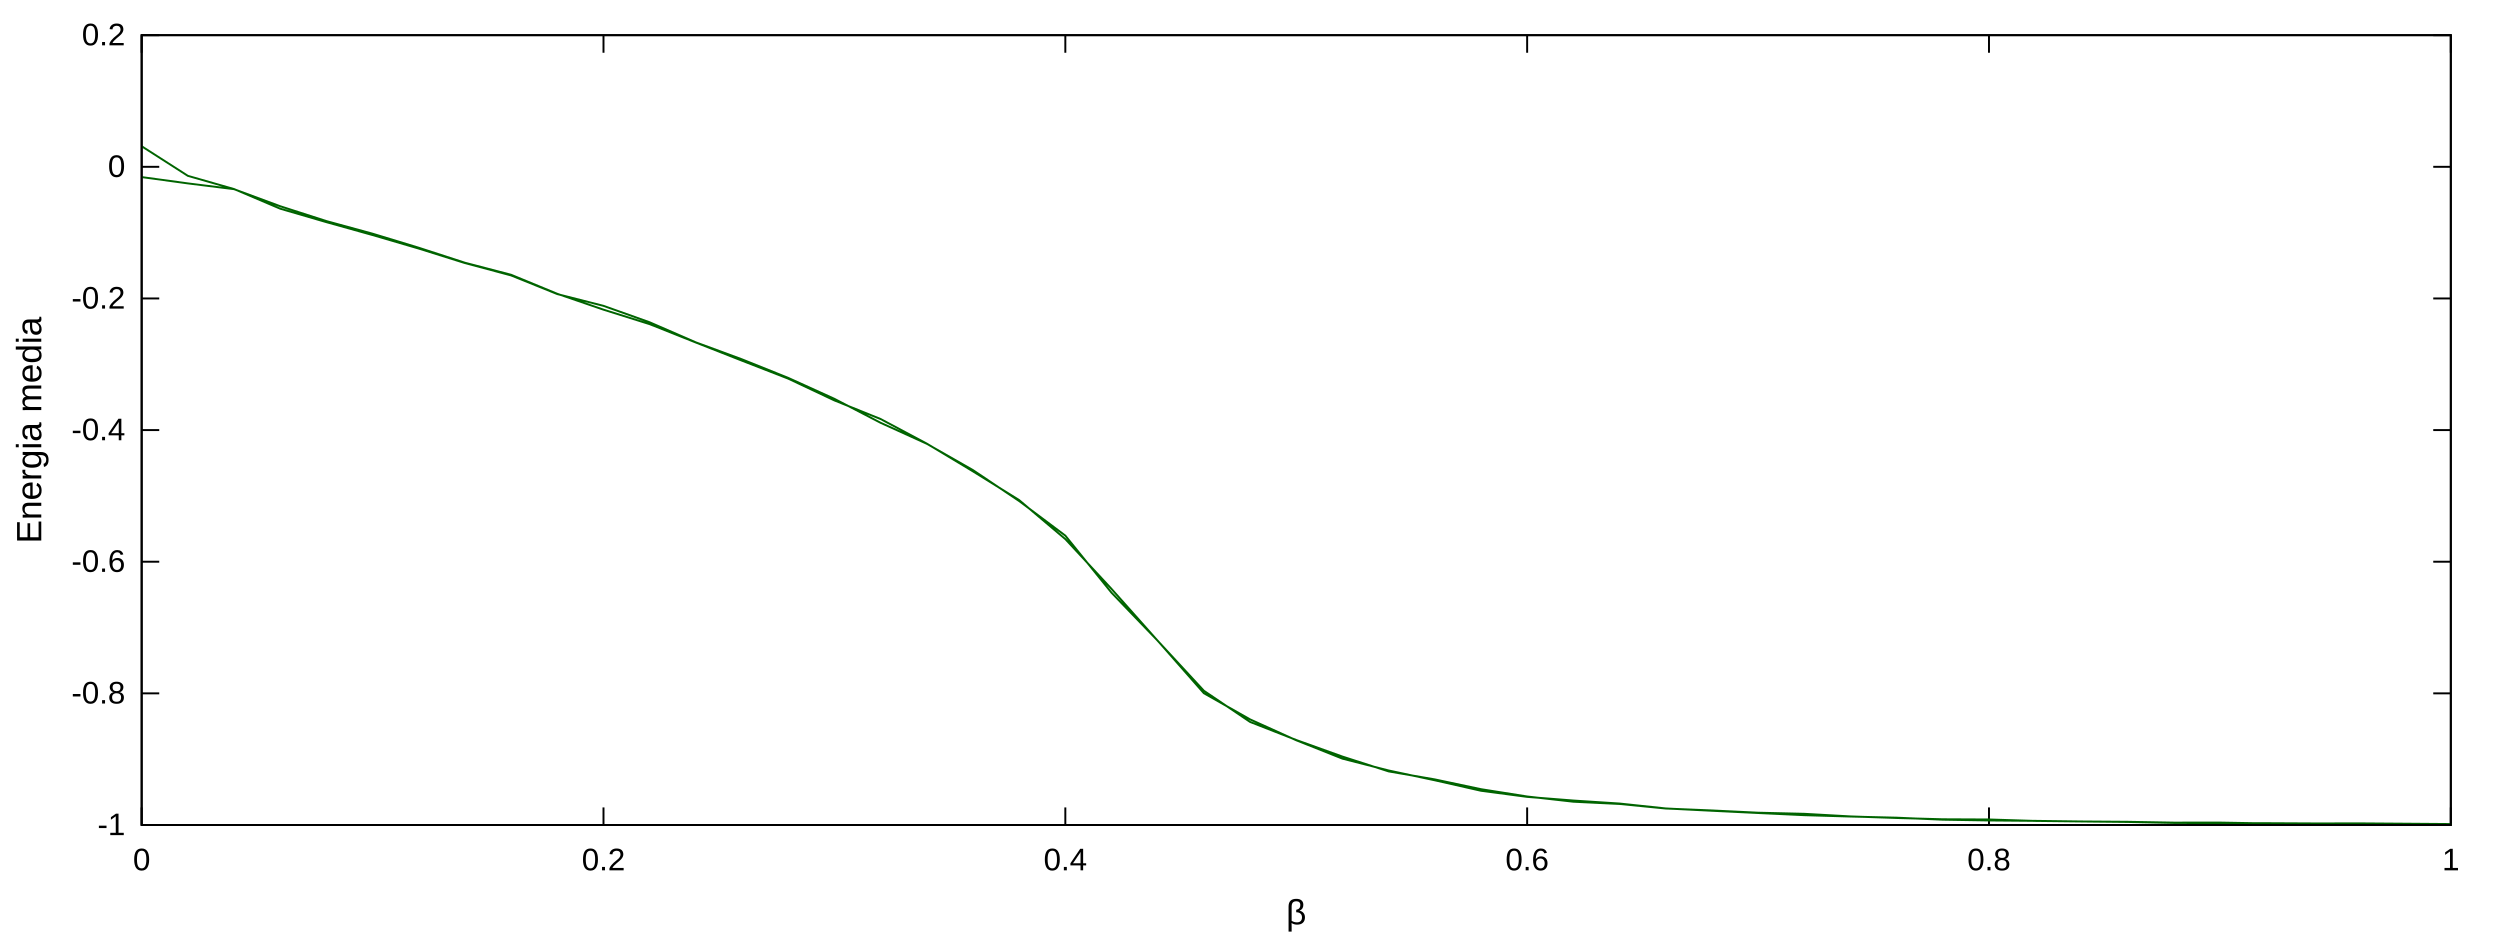
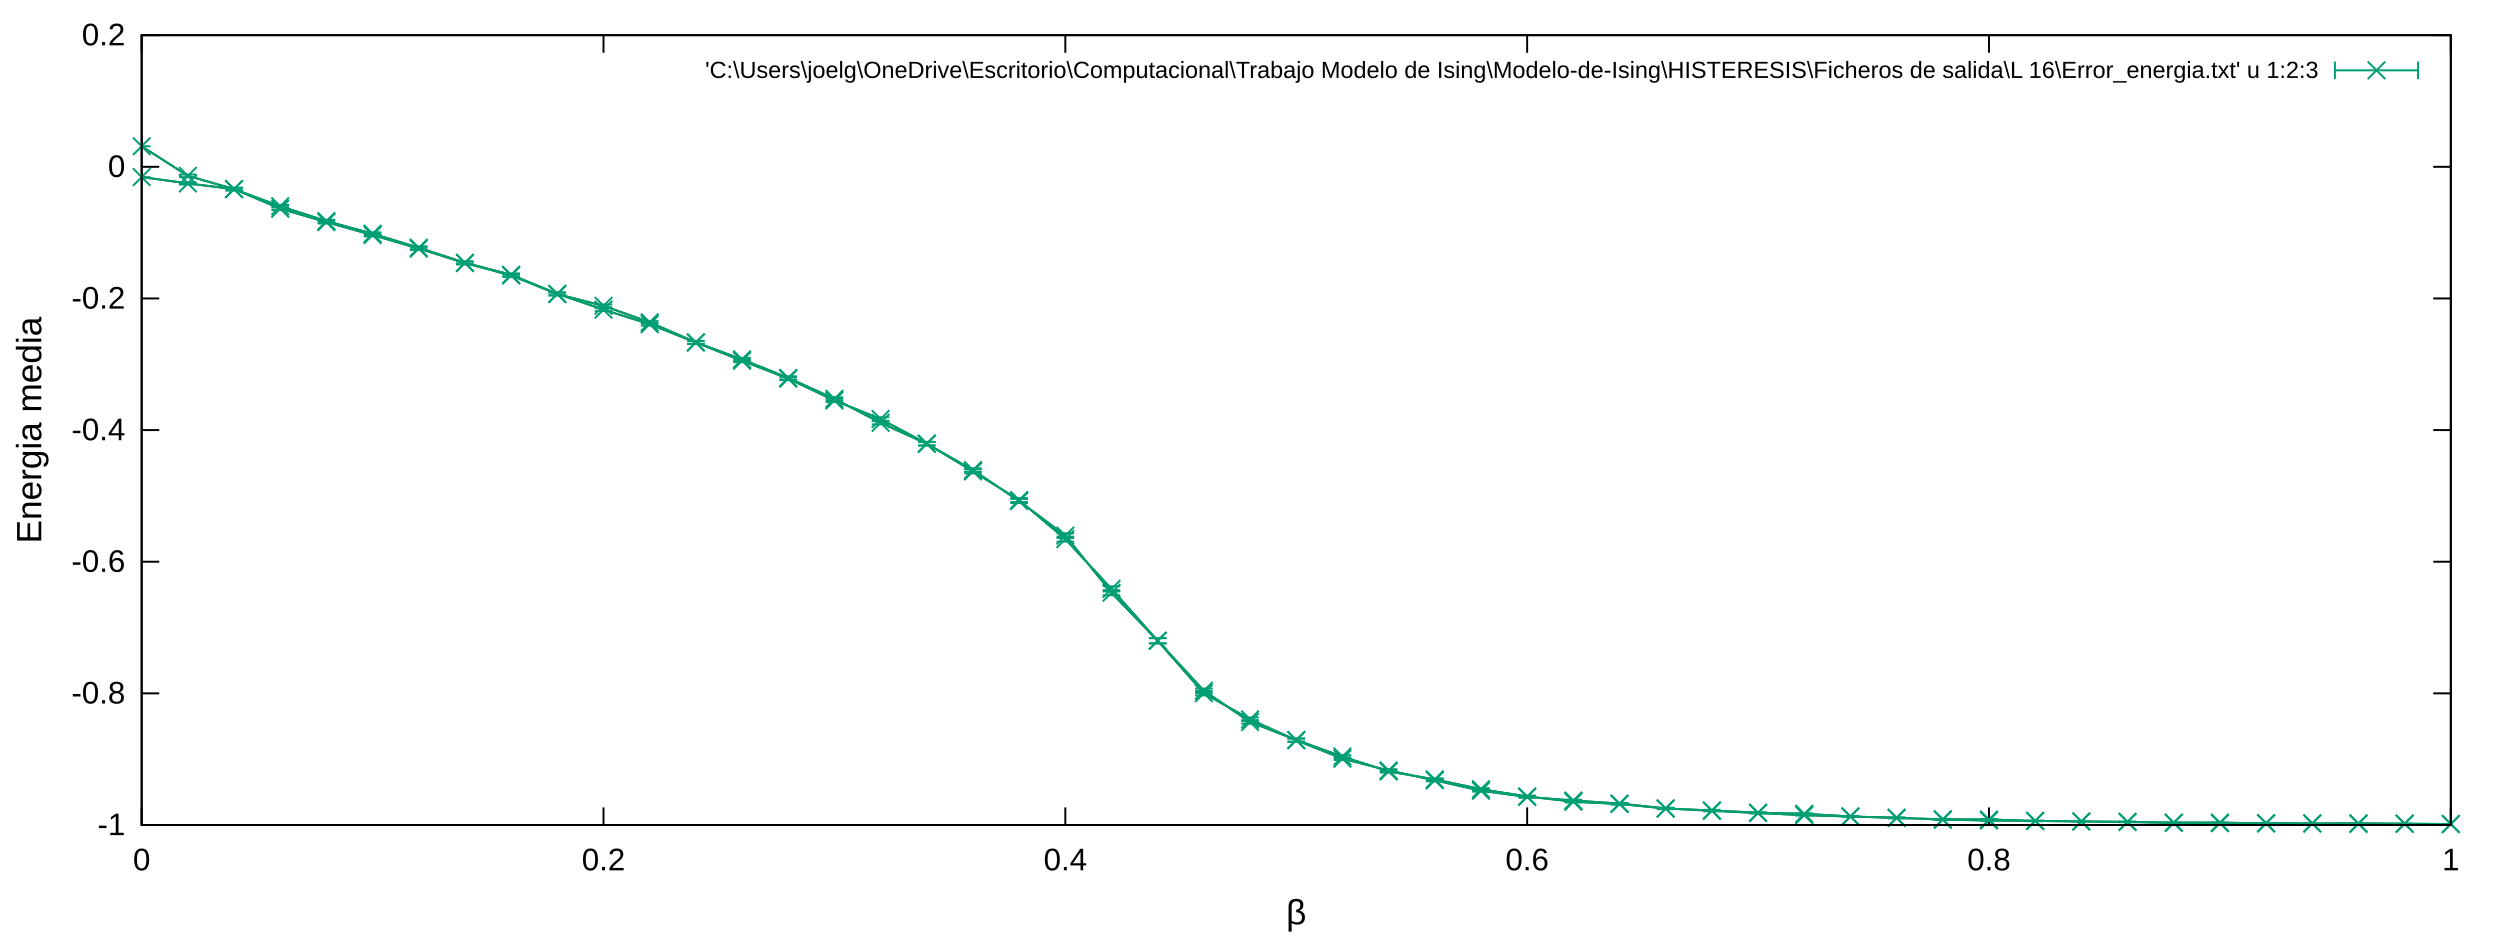
<svg xmlns="http://www.w3.org/2000/svg" xmlns:xlink="http://www.w3.org/1999/xlink" width="1280" height="480" viewBox="0 0 1280 480">
  <g id="gnuplot_canvas">
    <rect x="0" y="0" width="1280" height="480" fill="none" />
    <defs>
      <circle id="gpDot" r="0.5" stroke-width="0.5" stroke="currentColor" />
      <path id="gpPt0" stroke-width="0.222" stroke="currentColor" d="M-1,0 h2 M0,-1 v2" />
      <path id="gpPt1" stroke-width="0.222" stroke="currentColor" d="M-1,-1 L1,1 M1,-1 L-1,1" />
      <path id="gpPt2" stroke-width="0.222" stroke="currentColor" d="M-1,0 L1,0 M0,-1 L0,1 M-1,-1 L1,1 M-1,1 L1,-1" />
      <rect id="gpPt3" stroke-width="0.222" stroke="currentColor" x="-1" y="-1" width="2" height="2" />
      <rect id="gpPt4" stroke-width="0.222" stroke="currentColor" fill="currentColor" x="-1" y="-1" width="2" height="2" />
      <circle id="gpPt5" stroke-width="0.222" stroke="currentColor" cx="0" cy="0" r="1" />
      <use xlink:href="#gpPt5" id="gpPt6" fill="currentColor" stroke="none" />
      <path id="gpPt7" stroke-width="0.222" stroke="currentColor" d="M0,-1.33 L-1.33,0.67 L1.33,0.67 z" />
      <use xlink:href="#gpPt7" id="gpPt8" fill="currentColor" stroke="none" />
      <use xlink:href="#gpPt7" id="gpPt9" stroke="currentColor" transform="rotate(180)" />
      <use xlink:href="#gpPt9" id="gpPt10" fill="currentColor" stroke="none" />
      <use xlink:href="#gpPt3" id="gpPt11" stroke="currentColor" transform="rotate(45)" />
      <use xlink:href="#gpPt11" id="gpPt12" fill="currentColor" stroke="none" />
      <path id="gpPt13" stroke-width="0.222" stroke="currentColor" d="M0,1.330 L1.265,0.411 L0.782,-1.067 L-0.782,-1.076 L-1.265,0.411 z" />
      <use xlink:href="#gpPt13" id="gpPt14" fill="currentColor" stroke="none" />
      <filter id="textbox" filterUnits="objectBoundingBox" x="0" y="0" height="1" width="1">
        <feFlood flood-color="white" flood-opacity="1" result="bgnd" />
        <feComposite in="SourceGraphic" in2="bgnd" operator="atop" />
      </filter>
      <filter id="greybox" filterUnits="objectBoundingBox" x="0" y="0" height="1" width="1">
        <feFlood flood-color="lightgrey" flood-opacity="1" result="grey" />
        <feComposite in="SourceGraphic" in2="grey" operator="atop" />
      </filter>
    </defs>
    <g fill="none" color="white" stroke="currentColor" stroke-width="1.00" stroke-linecap="butt" stroke-linejoin="miter">
</g>
    <g fill="none" color="black" stroke="currentColor" stroke-width="1.00" stroke-linecap="butt" stroke-linejoin="miter">
      <path stroke="black" d="M72.53,422.40 L81.53,422.40 M1254.82,422.40 L1245.82,422.40  " />
      <g transform="translate(64.14,427.60)" stroke="none" fill="black" font-family="Arial" font-size="16.00" text-anchor="end">
        <text>
          <tspan font-family="Arial">-1</tspan>
        </text>
      </g>
    </g>
    <g fill="none" color="black" stroke="currentColor" stroke-width="1.00" stroke-linecap="butt" stroke-linejoin="miter">
      <path stroke="black" d="M72.53,355.00 L81.53,355.00 M1254.82,355.00 L1245.82,355.00  " />
      <g transform="translate(64.14,360.20)" stroke="none" fill="black" font-family="Arial" font-size="16.00" text-anchor="end">
        <text>
          <tspan font-family="Arial">-0.8</tspan>
        </text>
      </g>
    </g>
    <g fill="none" color="black" stroke="currentColor" stroke-width="1.00" stroke-linecap="butt" stroke-linejoin="miter">
      <path stroke="black" d="M72.53,287.60 L81.53,287.60 M1254.82,287.60 L1245.82,287.60  " />
      <g transform="translate(64.14,292.80)" stroke="none" fill="black" font-family="Arial" font-size="16.00" text-anchor="end">
        <text>
          <tspan font-family="Arial">-0.6</tspan>
        </text>
      </g>
    </g>
    <g fill="none" color="black" stroke="currentColor" stroke-width="1.00" stroke-linecap="butt" stroke-linejoin="miter">
      <path stroke="black" d="M72.53,220.20 L81.53,220.20 M1254.82,220.20 L1245.82,220.20  " />
      <g transform="translate(64.14,225.40)" stroke="none" fill="black" font-family="Arial" font-size="16.00" text-anchor="end">
        <text>
          <tspan font-family="Arial">-0.4</tspan>
        </text>
      </g>
    </g>
    <g fill="none" color="black" stroke="currentColor" stroke-width="1.00" stroke-linecap="butt" stroke-linejoin="miter">
      <path stroke="black" d="M72.53,152.81 L81.53,152.81 M1254.82,152.81 L1245.82,152.81  " />
      <g transform="translate(64.14,158.01)" stroke="none" fill="black" font-family="Arial" font-size="16.00" text-anchor="end">
        <text>
          <tspan font-family="Arial">-0.2</tspan>
        </text>
      </g>
    </g>
    <g fill="none" color="black" stroke="currentColor" stroke-width="1.00" stroke-linecap="butt" stroke-linejoin="miter">
      <path stroke="black" d="M72.53,85.41 L81.53,85.41 M1254.82,85.41 L1245.82,85.41  " />
      <g transform="translate(64.14,90.61)" stroke="none" fill="black" font-family="Arial" font-size="16.00" text-anchor="end">
        <text>
          <tspan font-family="Arial"> 0</tspan>
        </text>
      </g>
    </g>
    <g fill="none" color="black" stroke="currentColor" stroke-width="1.00" stroke-linecap="butt" stroke-linejoin="miter">
      <path stroke="black" d="M72.53,18.01 L81.53,18.01 M1254.82,18.01 L1245.82,18.01  " />
      <g transform="translate(64.14,23.21)" stroke="none" fill="black" font-family="Arial" font-size="16.00" text-anchor="end">
        <text>
          <tspan font-family="Arial"> 0.2</tspan>
        </text>
      </g>
    </g>
    <g fill="none" color="black" stroke="currentColor" stroke-width="1.00" stroke-linecap="butt" stroke-linejoin="miter">
      <path stroke="black" d="M72.53,422.40 L72.53,413.40 M72.53,18.01 L72.53,27.01  " />
      <g transform="translate(72.53,445.60)" stroke="none" fill="black" font-family="Arial" font-size="16.00" text-anchor="middle">
        <text>
          <tspan font-family="Arial"> 0</tspan>
        </text>
      </g>
    </g>
    <g fill="none" color="black" stroke="currentColor" stroke-width="1.00" stroke-linecap="butt" stroke-linejoin="miter">
      <path stroke="black" d="M308.99,422.40 L308.99,413.40 M308.99,18.01 L308.99,27.01  " />
      <g transform="translate(308.99,445.60)" stroke="none" fill="black" font-family="Arial" font-size="16.00" text-anchor="middle">
        <text>
          <tspan font-family="Arial"> 0.2</tspan>
        </text>
      </g>
    </g>
    <g fill="none" color="black" stroke="currentColor" stroke-width="1.00" stroke-linecap="butt" stroke-linejoin="miter">
      <path stroke="black" d="M545.45,422.40 L545.45,413.40 M545.45,18.01 L545.45,27.01  " />
      <g transform="translate(545.45,445.60)" stroke="none" fill="black" font-family="Arial" font-size="16.00" text-anchor="middle">
        <text>
          <tspan font-family="Arial"> 0.4</tspan>
        </text>
      </g>
    </g>
    <g fill="none" color="black" stroke="currentColor" stroke-width="1.00" stroke-linecap="butt" stroke-linejoin="miter">
      <path stroke="black" d="M781.90,422.40 L781.90,413.40 M781.90,18.01 L781.90,27.01  " />
      <g transform="translate(781.90,445.60)" stroke="none" fill="black" font-family="Arial" font-size="16.00" text-anchor="middle">
        <text>
          <tspan font-family="Arial"> 0.6</tspan>
        </text>
      </g>
    </g>
    <g fill="none" color="black" stroke="currentColor" stroke-width="1.00" stroke-linecap="butt" stroke-linejoin="miter">
      <path stroke="black" d="M1018.36,422.40 L1018.36,413.40 M1018.36,18.01 L1018.36,27.01  " />
      <g transform="translate(1018.36,445.60)" stroke="none" fill="black" font-family="Arial" font-size="16.00" text-anchor="middle">
        <text>
          <tspan font-family="Arial"> 0.8</tspan>
        </text>
      </g>
    </g>
    <g fill="none" color="black" stroke="currentColor" stroke-width="1.00" stroke-linecap="butt" stroke-linejoin="miter">
      <path stroke="black" d="M1254.82,422.40 L1254.82,413.40 M1254.82,18.01 L1254.82,27.01  " />
      <g transform="translate(1254.82,445.60)" stroke="none" fill="black" font-family="Arial" font-size="16.00" text-anchor="middle">
        <text>
          <tspan font-family="Arial"> 1</tspan>
        </text>
      </g>
    </g>
    <g fill="none" color="black" stroke="currentColor" stroke-width="1.00" stroke-linecap="butt" stroke-linejoin="miter">
</g>
    <g fill="none" color="black" stroke="currentColor" stroke-width="1.00" stroke-linecap="butt" stroke-linejoin="miter">
      <path stroke="black" d="M72.53,18.01 L72.53,422.40 L1254.82,422.40 L1254.82,18.01 L72.53,18.01 Z  " />
    </g>
    <g fill="none" color="black" stroke="currentColor" stroke-width="1.00" stroke-linecap="butt" stroke-linejoin="miter">
      <g transform="translate(21.13,220.21) rotate(270)" stroke="none" fill="black" font-family="Arial" font-size="18.00" text-anchor="middle">
        <text>
          <tspan font-family="Arial">Energia media</tspan>
        </text>
      </g>
    </g>
    <g fill="none" color="black" stroke="currentColor" stroke-width="1.00" stroke-linecap="butt" stroke-linejoin="miter">
      <g transform="translate(663.67,473.25)" stroke="none" fill="black" font-family="Arial" font-size="18.00" text-anchor="middle">
        <text>
          <tspan font-family="Arial">β</tspan>
        </text>
      </g>
    </g>
    <g fill="none" color="black" stroke="currentColor" stroke-width="1.00" stroke-linecap="butt" stroke-linejoin="miter">
</g>
    <g id="gnuplot_plot_1" fill="none">
      <g fill="none" color="black" stroke="currentColor" stroke-width="1.00" stroke-linecap="butt" stroke-linejoin="miter">
        <path stroke="rgb(  0, 100,   0)" d="M72.53,90.67 L96.18,93.90 L119.82,96.85 L143.47,105.59 L167.11,113.19 L190.76,119.65 L214.40,126.84 L238.05,134.52   L261.70,140.69 L285.34,150.43 L308.99,158.55 L332.63,165.97 L356.28,175.38 L379.93,184.68 L403.57,193.87 L427.22,205.02   L450.86,214.53 L474.51,227.12 L498.15,241.34 L521.80,256.04 L545.45,276.02 L569.09,301.51 L592.74,328.08 L616.38,353.66   L640.03,369.63 L663.68,378.88 L687.32,387.36 L710.97,394.96 L734.61,399.05 L758.26,404.06 L781.90,407.80 L805.55,410.48   L829.20,411.63 L852.84,413.96 L876.49,414.95 L900.13,416.10 L923.78,416.67 L947.42,418.00 L971.07,418.81 L994.72,419.46   L1018.36,419.57 L1042.01,420.31 L1065.65,420.59 L1089.30,420.84 L1112.95,421.34 L1136.59,421.45 L1160.24,421.47 L1183.88,421.59   L1207.53,421.83 L1231.17,421.75 L1254.82,421.92 L1254.82,421.91 L1231.17,421.73 L1207.53,421.56 L1183.88,421.61 L1160.24,421.58   L1136.59,421.16 L1112.95,421.18 L1089.30,420.76 L1065.65,420.59 L1042.01,420.28 L1018.36,420.08 L994.72,419.68 L971.07,418.65   L947.42,418.07 L923.78,417.37 L900.13,416.26 L876.49,415.11 L852.84,413.92 L829.20,411.41 L805.55,409.87 L781.90,408.00   L758.26,404.87 L734.61,399.51 L710.97,394.48 L687.32,388.43 L663.68,379.02 L640.03,368.32 L616.38,354.93 L592.74,328.05   L569.09,303.47 L545.45,274.24 L521.80,256.53 L498.15,240.69 L474.51,227.21 L450.86,216.47 L427.22,204.20 L403.57,193.48   L379.93,183.99 L356.28,175.29 L332.63,165.01 L308.99,156.59 L285.34,150.57 L261.70,141.03 L238.05,134.69 L214.40,127.27   L190.76,120.35 L167.11,113.74 L143.47,106.85 L119.82,96.79 L96.18,90.03 L72.53,74.88  " />
      </g>
    </g>
-     <g fill="none" color="white" stroke="rgb(  0, 100,   0)" stroke-width="2.00" stroke-linecap="butt" stroke-linejoin="miter">
+     <g id="gnuplot_plot_2">
+       <g fill="none" color="black" stroke="currentColor" stroke-width="1.00" stroke-linecap="butt" stroke-linejoin="miter">
+         <g transform="translate(1187.09,39.91)" stroke="none" fill="black" font-family="Arial" font-size="12.00" text-anchor="end">
+           <text>'C:\Users\joelg\OneDrive\Escritorio\Computacional\Trabajo Modelo de Ising\Modelo-de-Ising\HISTERESIS\Ficheros de salida\L 16\Error_energia.txt' u 1:2:3</text>
+         </g>
+       </g>
+       <g fill="none" color="black" stroke="currentColor" stroke-width="1.00" stroke-linecap="butt" stroke-linejoin="miter">
+         <path stroke="rgb(  0, 158, 115)" d="M1195.48,36.01 L1238.04,36.01 M1195.48,31.51 L1195.48,40.51 M1238.04,31.51 L1238.04,40.51 M72.53,90.67 L96.18,93.90   L119.82,96.85 L143.47,105.59 L167.11,113.19 L190.76,119.65 L214.40,126.84 L238.05,134.52 L261.70,140.69 L285.34,150.43   L308.99,158.55 L332.63,165.97 L356.28,175.38 L379.93,184.68 L403.57,193.87 L427.22,205.02 L450.86,214.53 L474.51,227.12   L498.15,241.34 L521.80,256.04 L545.45,276.02 L569.09,301.51 L592.74,328.08 L616.38,353.66 L640.03,369.63 L663.68,378.88   L687.32,387.36 L710.97,394.96 L734.61,399.05 L758.26,404.06 L781.90,407.80 L805.55,410.48 L829.20,411.63 L852.84,413.96   L876.49,414.95 L900.13,416.10 L923.78,416.67 L947.42,418.00 L971.07,418.81 L994.72,419.46 L1018.36,419.57 L1042.01,420.31   L1065.65,420.59 L1089.30,420.84 L1112.95,421.34 L1136.59,421.45 L1160.24,421.47 L1183.88,421.59 L1207.53,421.83 L1231.17,421.75   L1254.82,421.92 L1254.82,421.91 L1231.17,421.73 L1207.53,421.56 L1183.88,421.61 L1160.24,421.58 L1136.59,421.16 L1112.95,421.18   L1089.30,420.76 L1065.65,420.59 L1042.01,420.28 L1018.36,420.08 L994.72,419.68 L971.07,418.65 L947.42,418.07 L923.78,417.37   L900.13,416.26 L876.49,415.11 L852.84,413.92 L829.20,411.41 L805.55,409.87 L781.90,408.00 L758.26,404.87 L734.61,399.51   L710.97,394.48 L687.32,388.43 L663.68,379.02 L640.03,368.32 L616.38,354.93 L592.74,328.05 L569.09,303.47 L545.45,274.24   L521.80,256.53 L498.15,240.69 L474.51,227.21 L450.86,216.47 L427.22,204.20 L403.57,193.48 L379.93,183.99 L356.28,175.29   L332.63,165.01 L308.99,156.59 L285.34,150.57 L261.70,141.03 L238.05,134.69 L214.40,127.27 L190.76,120.35 L167.11,113.74   L143.47,106.85 L119.82,96.79 L96.18,90.03 L72.53,74.88 M72.53,90.67 L77.03,90.67 M72.53,90.67 L77.03,90.67   M96.18,94.50 L96.18,93.30 M91.68,94.50 L100.68,94.50 M91.68,93.30 L100.68,93.30 M119.82,97.51 L119.82,96.19   M115.32,97.51 L124.32,97.51 M115.32,96.19 L124.32,96.19 M143.47,106.21 L143.47,104.96 M138.97,106.21 L147.97,106.21   M138.97,104.96 L147.97,104.96 M167.11,113.85 L167.11,112.53 M162.61,113.85 L171.61,113.85 M162.61,112.53 L171.61,112.53   M190.76,120.34 L190.76,118.96 M186.26,120.34 L195.26,120.34 M186.26,118.96 L195.26,118.96 M214.40,127.57 L214.40,126.12   M209.90,127.57 L218.90,127.57 M209.90,126.12 L218.90,126.12 M238.05,135.21 L238.05,133.83 M233.55,135.21 L242.55,135.21   M233.55,133.83 L242.55,133.83 M261.70,141.40 L261.70,139.98 M257.20,141.40 L266.20,141.40 M257.20,139.98 L266.20,139.98   M285.34,151.15 L285.34,149.71 M280.84,151.15 L289.84,151.15 M280.84,149.71 L289.84,149.71 M308.99,159.28 L308.99,157.81   M304.49,159.28 L313.49,159.28 M304.49,157.81 L313.49,157.81 M332.63,166.72 L332.63,165.22 M328.13,166.72 L337.13,166.72   M328.13,165.22 L337.13,165.22 M356.28,176.10 L356.28,174.66 M351.78,176.10 L360.78,176.10 M351.78,174.66 L360.78,174.66   M379.93,185.45 L379.93,183.92 M375.43,185.45 L384.43,185.45 M375.43,183.92 L384.43,183.92 M403.57,194.65 L403.57,193.09   M399.07,194.65 L408.07,194.65 M399.07,193.09 L408.07,193.09 M427.22,205.85 L427.22,204.19 M422.72,205.85 L431.72,205.85   M422.72,204.19 L431.72,204.19 M450.86,215.43 L450.86,213.63 M446.36,215.43 L455.36,215.43 M446.36,213.63 L455.36,213.63   M474.51,228.03 L474.51,226.22 M470.01,228.03 L479.01,228.03 M470.01,226.22 L479.01,226.22 M498.15,242.36 L498.15,240.31   M493.65,242.36 L502.65,242.36 M493.65,240.31 L502.65,240.31 M521.80,257.05 L521.80,255.02 M517.30,257.05 L526.30,257.05   M517.30,255.02 L526.30,255.02 M545.45,277.31 L545.45,274.74 M540.95,277.31 L549.95,277.31 M540.95,274.74 L549.95,274.74   M569.09,302.83 L569.09,300.19 M564.59,302.83 L573.59,302.83 M564.59,300.19 L573.59,300.19 M592.74,329.43 L592.74,326.73   M588.24,329.43 L597.24,329.43 M588.24,326.73 L597.24,326.73 M616.38,354.80 L616.38,352.53 M611.88,354.80 L620.88,354.80   M611.88,352.53 L620.88,352.53 M640.03,370.57 L640.03,368.70 M635.53,370.57 L644.53,370.57 M635.53,368.70 L644.53,368.70   M663.68,379.68 L663.68,378.08 M659.18,379.68 L668.18,379.68 M659.18,378.08 L668.18,378.08 M687.32,388.07 L687.32,386.65   M682.82,388.07 L691.82,388.07 M682.82,386.65 L691.82,386.65 M710.97,395.55 L710.97,394.37 M706.47,395.55 L715.47,395.55   M706.47,394.37 L715.47,394.37 M734.61,399.62 L734.61,398.49 M730.11,399.62 L739.11,399.62 M730.11,398.49 L739.11,398.49   M758.26,404.56 L758.26,403.56 M753.76,404.56 L762.76,404.56 M753.76,403.56 L762.76,403.56 M781.90,408.26 L781.90,407.35   M777.40,408.26 L786.40,408.26 M777.40,407.35 L786.40,407.35 M805.55,410.89 L805.55,410.08 M801.05,410.89 L810.05,410.89   M801.05,410.08 L810.05,410.08 M829.20,412.01 L829.20,411.25 M824.70,412.01 L833.70,412.01 M824.70,411.25 L833.70,411.25   M852.84,414.30 L852.84,413.63 M848.34,414.30 L857.34,414.30 M848.34,413.63 L857.34,413.63 M876.49,415.25 L876.49,414.65   M871.99,415.25 L880.99,415.25 M871.99,414.65 L880.99,414.65 M900.13,416.37 L900.13,415.83 M895.63,416.37 L904.63,416.37   M895.63,415.83 L904.63,415.83 M923.78,416.94 L923.78,416.39 M919.28,416.94 L928.28,416.94 M919.28,416.39 L928.28,416.39   M947.42,418.22 L947.42,417.77 M942.92,418.22 L951.92,418.22 M942.92,417.77 L951.92,417.77 M971.07,419.02 L971.07,418.61   M966.57,419.02 L975.57,419.02 M966.57,418.61 L975.57,418.61 M994.72,419.64 L994.72,419.28 M990.22,419.64 L999.22,419.64   M990.22,419.28 L999.22,419.28 M1018.36,419.74 L1018.36,419.39 M1013.86,419.74 L1022.86,419.74 M1013.86,419.39 L1022.86,419.39   M1042.01,420.47 L1042.01,420.16 M1037.51,420.47 L1046.51,420.47 M1037.51,420.16 L1046.51,420.16 M1065.65,420.73 L1065.65,420.45   M1061.15,420.73 L1070.15,420.73 M1061.15,420.45 L1070.15,420.45 M1089.30,420.98 L1089.30,420.71 M1084.80,420.98 L1093.80,420.98   M1084.80,420.71 L1093.80,420.71 M1112.95,421.45 L1112.95,421.22 M1108.45,421.45 L1117.45,421.45 M1108.45,421.22 L1117.45,421.22   M1136.59,421.55 L1136.59,421.34 M1132.09,421.55 L1141.09,421.55 M1132.09,421.34 L1141.09,421.34 M1160.24,421.58 L1160.24,421.37   M1155.74,421.58 L1164.74,421.58 M1155.74,421.37 L1164.74,421.37 M1183.88,421.68 L1183.88,421.50 M1179.38,421.68 L1188.38,421.68   M1179.38,421.50 L1188.38,421.50 M1207.53,421.91 L1207.53,421.75 M1203.03,421.91 L1212.03,421.91 M1203.03,421.75 L1212.03,421.75   M1231.17,421.84 L1231.17,421.67 M1226.67,421.84 L1235.67,421.84 M1226.67,421.67 L1235.67,421.67 M1254.82,421.99 L1254.82,421.84   M1250.32,421.99 L1254.82,421.99 M1250.32,421.84 L1254.82,421.84 M1254.82,421.98 L1254.82,421.84 M1250.32,421.98 L1254.82,421.98   M1250.32,421.84 L1254.82,421.84 M1231.17,421.82 L1231.17,421.64 M1226.67,421.82 L1235.67,421.82 M1226.67,421.64 L1235.67,421.64   M1207.53,421.66 L1207.53,421.47 M1203.03,421.66 L1212.03,421.66 M1203.03,421.47 L1212.03,421.47 M1183.88,421.70 L1183.88,421.52   M1179.38,421.70 L1188.38,421.70 M1179.38,421.52 L1188.38,421.52 M1160.24,421.68 L1160.24,421.49 M1155.74,421.68 L1164.74,421.68   M1155.74,421.49 L1164.74,421.49 M1136.59,421.28 L1136.59,421.05 M1132.09,421.28 L1141.09,421.28 M1132.09,421.05 L1141.09,421.05   M1112.95,421.29 L1112.95,421.07 M1108.45,421.29 L1117.45,421.29 M1108.45,421.07 L1117.45,421.07 M1089.30,420.90 L1089.30,420.61   M1084.80,420.90 L1093.80,420.90 M1084.80,420.61 L1093.80,420.61 M1065.65,420.73 L1065.65,420.45 M1061.15,420.73 L1070.15,420.73   M1061.15,420.45 L1070.15,420.45 M1042.01,420.43 L1042.01,420.13 M1037.51,420.43 L1046.51,420.43 M1037.51,420.13 L1046.51,420.13   M1018.36,420.24 L1018.36,419.93 M1013.86,420.24 L1022.86,420.24 M1013.86,419.93 L1022.86,419.93 M994.72,419.86 L994.72,419.51   M990.22,419.86 L999.22,419.86 M990.22,419.51 L999.22,419.51 M971.07,418.85 L971.07,418.45 M966.57,418.85 L975.57,418.85   M966.57,418.45 L975.57,418.45 M947.42,418.30 L947.42,417.84 M942.92,418.30 L951.92,418.30 M942.92,417.84 L951.92,417.84   M923.78,417.61 L923.78,417.12 M919.28,417.61 L928.28,417.61 M919.28,417.12 L928.28,417.12 M900.13,416.53 L900.13,415.99   M895.63,416.53 L904.63,416.53 M895.63,415.99 L904.63,415.99 M876.49,415.41 L876.49,414.82 M871.99,415.41 L880.99,415.41   M871.99,414.82 L880.99,414.82  " />
+         <path stroke="rgb(  0, 158, 115)" d="M852.84,414.23 L852.84,413.61 M848.34,414.23 L857.34,414.23 M848.34,413.61 L857.34,413.61 M829.20,411.76 L829.20,411.06   M824.70,411.76 L833.70,411.76 M824.70,411.06 L833.70,411.06 M805.55,410.28 L805.55,409.47 M801.05,410.28 L810.05,410.28   M801.05,409.47 L810.05,409.47 M781.90,408.42 L781.90,407.58 M777.40,408.42 L786.40,408.42 M777.40,407.58 L786.40,407.58   M758.26,405.34 L758.26,404.40 M753.76,405.34 L762.76,405.34 M753.76,404.40 L762.76,404.40 M734.61,400.07 L734.61,398.94   M730.11,400.07 L739.11,400.07 M730.11,398.94 L739.11,398.94 M710.97,395.13 L710.97,393.83 M706.47,395.13 L715.47,395.13   M706.47,393.83 L715.47,393.83 M687.32,389.11 L687.32,387.76 M682.82,389.11 L691.82,389.11 M682.82,387.76 L691.82,387.76   M663.68,379.87 L663.68,378.17 M659.18,379.87 L668.18,379.87 M659.18,378.17 L668.18,378.17 M640.03,369.28 L640.03,367.36   M635.53,369.28 L644.53,369.28 M635.53,367.36 L644.53,367.36 M616.38,356.07 L616.38,353.80 M611.88,356.07 L620.88,356.07   M611.88,353.80 L620.88,353.80 M592.74,329.39 L592.74,326.71 M588.24,329.39 L597.24,329.39 M588.24,326.71 L597.24,326.71   M569.09,304.80 L569.09,302.14 M564.59,304.80 L573.59,304.80 M564.59,302.14 L573.59,302.14 M545.45,275.44 L545.45,273.05   M540.95,275.44 L549.95,275.44 M540.95,273.05 L549.95,273.05 M521.80,257.58 L521.80,255.48 M517.30,257.58 L526.30,257.58   M517.30,255.48 L526.30,255.48 M498.15,241.59 L498.15,239.79 M493.65,241.59 L502.65,241.59 M493.65,239.79 L502.65,239.79   M474.51,228.13 L474.51,226.29 M470.01,228.13 L479.01,228.13 M470.01,226.29 L479.01,226.29 M450.86,217.29 L450.86,215.64   M446.36,217.29 L455.36,217.29 M446.36,215.64 L455.36,215.64 M427.22,205.01 L427.22,203.40 M422.72,205.01 L431.72,205.01   M422.72,203.40 L431.72,203.40 M403.57,194.30 L403.57,192.66 M399.07,194.30 L408.07,194.30 M399.07,192.66 L408.07,192.66   M379.93,184.77 L379.93,183.21 M375.43,184.77 L384.43,184.77 M375.43,183.21 L384.43,183.21 M356.28,176.07 L356.28,174.51   M351.78,176.07 L360.78,176.07 M351.78,174.51 L360.78,174.51 M332.63,165.74 L332.63,164.28 M328.13,165.74 L337.13,165.74   M328.13,164.28 L337.13,164.28 M308.99,157.31 L308.99,155.87 M304.49,157.31 L313.49,157.31 M304.49,155.87 L313.49,155.87   M285.34,151.31 L285.34,149.84 M280.84,151.31 L289.84,151.31 M280.84,149.84 L289.84,149.84 M261.70,141.75 L261.70,140.30   M257.20,141.75 L266.20,141.75 M257.20,140.30 L266.20,140.30 M238.05,135.43 L238.05,133.96 M233.55,135.43 L242.55,135.43   M233.55,133.96 L242.55,133.96 M214.40,127.97 L214.40,126.57 M209.90,127.97 L218.90,127.97 M209.90,126.57 L218.90,126.57   M190.76,121.04 L190.76,119.66 M186.26,121.04 L195.26,121.04 M186.26,119.66 L195.26,119.66 M167.11,114.43 L167.11,113.04   M162.61,114.43 L171.61,114.43 M162.61,113.04 L171.61,113.04 M143.47,107.56 L143.47,106.15 M138.97,107.56 L147.97,107.56   M138.97,106.15 L147.97,106.15 M119.82,97.45 L119.82,96.12 M115.32,97.45 L124.32,97.45 M115.32,96.12 L124.32,96.12   M96.18,90.69 L96.18,89.36 M91.68,90.69 L100.68,90.69 M91.68,89.36 L100.68,89.36 M72.53,74.88 L77.03,74.88   M72.53,74.88 L77.03,74.88  " />
+       </g>
+       <g fill="none" color="black" stroke="currentColor" stroke-width="1.00" stroke-linecap="butt" stroke-linejoin="miter">
+         <use xlink:href="#gpPt1" transform="translate(72.53,90.67) scale(4.50)" color="rgb(  0, 158, 115)" />
+         <use xlink:href="#gpPt1" transform="translate(96.18,93.90) scale(4.50)" color="rgb(  0, 158, 115)" />
+         <use xlink:href="#gpPt1" transform="translate(119.82,96.85) scale(4.50)" color="rgb(  0, 158, 115)" />
+         <use xlink:href="#gpPt1" transform="translate(143.47,105.59) scale(4.50)" color="rgb(  0, 158, 115)" />
+         <use xlink:href="#gpPt1" transform="translate(167.11,113.19) scale(4.50)" color="rgb(  0, 158, 115)" />
+         <use xlink:href="#gpPt1" transform="translate(190.76,119.65) scale(4.50)" color="rgb(  0, 158, 115)" />
+         <use xlink:href="#gpPt1" transform="translate(214.40,126.84) scale(4.50)" color="rgb(  0, 158, 115)" />
+         <use xlink:href="#gpPt1" transform="translate(238.05,134.52) scale(4.50)" color="rgb(  0, 158, 115)" />
+         <use xlink:href="#gpPt1" transform="translate(261.70,140.69) scale(4.50)" color="rgb(  0, 158, 115)" />
+         <use xlink:href="#gpPt1" transform="translate(285.34,150.43) scale(4.50)" color="rgb(  0, 158, 115)" />
+         <use xlink:href="#gpPt1" transform="translate(308.99,158.55) scale(4.50)" color="rgb(  0, 158, 115)" />
+         <use xlink:href="#gpPt1" transform="translate(332.63,165.97) scale(4.50)" color="rgb(  0, 158, 115)" />
+         <use xlink:href="#gpPt1" transform="translate(356.28,175.38) scale(4.50)" color="rgb(  0, 158, 115)" />
+         <use xlink:href="#gpPt1" transform="translate(379.93,184.68) scale(4.50)" color="rgb(  0, 158, 115)" />
+         <use xlink:href="#gpPt1" transform="translate(403.57,193.87) scale(4.50)" color="rgb(  0, 158, 115)" />
+         <use xlink:href="#gpPt1" transform="translate(427.22,205.02) scale(4.50)" color="rgb(  0, 158, 115)" />
+         <use xlink:href="#gpPt1" transform="translate(450.86,214.53) scale(4.50)" color="rgb(  0, 158, 115)" />
+         <use xlink:href="#gpPt1" transform="translate(474.51,227.12) scale(4.50)" color="rgb(  0, 158, 115)" />
+         <use xlink:href="#gpPt1" transform="translate(498.15,241.34) scale(4.50)" color="rgb(  0, 158, 115)" />
+         <use xlink:href="#gpPt1" transform="translate(521.80,256.04) scale(4.50)" color="rgb(  0, 158, 115)" />
+         <use xlink:href="#gpPt1" transform="translate(545.45,276.02) scale(4.50)" color="rgb(  0, 158, 115)" />
+         <use xlink:href="#gpPt1" transform="translate(569.09,301.51) scale(4.50)" color="rgb(  0, 158, 115)" />
+         <use xlink:href="#gpPt1" transform="translate(592.74,328.08) scale(4.50)" color="rgb(  0, 158, 115)" />
+         <use xlink:href="#gpPt1" transform="translate(616.38,353.66) scale(4.50)" color="rgb(  0, 158, 115)" />
+         <use xlink:href="#gpPt1" transform="translate(640.03,369.63) scale(4.50)" color="rgb(  0, 158, 115)" />
+         <use xlink:href="#gpPt1" transform="translate(663.68,378.88) scale(4.50)" color="rgb(  0, 158, 115)" />
+         <use xlink:href="#gpPt1" transform="translate(687.32,387.36) scale(4.50)" color="rgb(  0, 158, 115)" />
+         <use xlink:href="#gpPt1" transform="translate(710.97,394.96) scale(4.50)" color="rgb(  0, 158, 115)" />
+         <use xlink:href="#gpPt1" transform="translate(734.61,399.05) scale(4.50)" color="rgb(  0, 158, 115)" />
+         <use xlink:href="#gpPt1" transform="translate(758.26,404.06) scale(4.50)" color="rgb(  0, 158, 115)" />
+         <use xlink:href="#gpPt1" transform="translate(781.90,407.80) scale(4.50)" color="rgb(  0, 158, 115)" />
+         <use xlink:href="#gpPt1" transform="translate(805.55,410.48) scale(4.50)" color="rgb(  0, 158, 115)" />
+         <use xlink:href="#gpPt1" transform="translate(829.20,411.63) scale(4.50)" color="rgb(  0, 158, 115)" />
+         <use xlink:href="#gpPt1" transform="translate(852.84,413.96) scale(4.50)" color="rgb(  0, 158, 115)" />
+         <use xlink:href="#gpPt1" transform="translate(876.49,414.95) scale(4.50)" color="rgb(  0, 158, 115)" />
+         <use xlink:href="#gpPt1" transform="translate(900.13,416.10) scale(4.50)" color="rgb(  0, 158, 115)" />
+         <use xlink:href="#gpPt1" transform="translate(923.78,416.67) scale(4.50)" color="rgb(  0, 158, 115)" />
+         <use xlink:href="#gpPt1" transform="translate(947.42,418.00) scale(4.50)" color="rgb(  0, 158, 115)" />
+         <use xlink:href="#gpPt1" transform="translate(971.07,418.81) scale(4.50)" color="rgb(  0, 158, 115)" />
+         <use xlink:href="#gpPt1" transform="translate(994.72,419.46) scale(4.50)" color="rgb(  0, 158, 115)" />
+         <use xlink:href="#gpPt1" transform="translate(1018.36,419.57) scale(4.50)" color="rgb(  0, 158, 115)" />
+         <use xlink:href="#gpPt1" transform="translate(1042.01,420.31) scale(4.50)" color="rgb(  0, 158, 115)" />
+         <use xlink:href="#gpPt1" transform="translate(1065.65,420.59) scale(4.50)" color="rgb(  0, 158, 115)" />
+         <use xlink:href="#gpPt1" transform="translate(1089.30,420.84) scale(4.50)" color="rgb(  0, 158, 115)" />
+         <use xlink:href="#gpPt1" transform="translate(1112.95,421.34) scale(4.50)" color="rgb(  0, 158, 115)" />
+         <use xlink:href="#gpPt1" transform="translate(1136.59,421.45) scale(4.50)" color="rgb(  0, 158, 115)" />
+         <use xlink:href="#gpPt1" transform="translate(1160.24,421.47) scale(4.50)" color="rgb(  0, 158, 115)" />
+         <use xlink:href="#gpPt1" transform="translate(1183.88,421.59) scale(4.50)" color="rgb(  0, 158, 115)" />
+         <use xlink:href="#gpPt1" transform="translate(1207.53,421.83) scale(4.50)" color="rgb(  0, 158, 115)" />
+         <use xlink:href="#gpPt1" transform="translate(1231.17,421.75) scale(4.50)" color="rgb(  0, 158, 115)" />
+         <use xlink:href="#gpPt1" transform="translate(1254.82,421.92) scale(4.50)" color="rgb(  0, 158, 115)" />
+         <use xlink:href="#gpPt1" transform="translate(1254.82,421.91) scale(4.50)" color="rgb(  0, 158, 115)" />
+         <use xlink:href="#gpPt1" transform="translate(1231.17,421.73) scale(4.50)" color="rgb(  0, 158, 115)" />
+         <use xlink:href="#gpPt1" transform="translate(1207.53,421.56) scale(4.50)" color="rgb(  0, 158, 115)" />
+         <use xlink:href="#gpPt1" transform="translate(1183.88,421.61) scale(4.50)" color="rgb(  0, 158, 115)" />
+         <use xlink:href="#gpPt1" transform="translate(1160.24,421.58) scale(4.50)" color="rgb(  0, 158, 115)" />
+         <use xlink:href="#gpPt1" transform="translate(1136.59,421.16) scale(4.50)" color="rgb(  0, 158, 115)" />
+         <use xlink:href="#gpPt1" transform="translate(1112.95,421.18) scale(4.50)" color="rgb(  0, 158, 115)" />
+         <use xlink:href="#gpPt1" transform="translate(1089.30,420.76) scale(4.50)" color="rgb(  0, 158, 115)" />
+         <use xlink:href="#gpPt1" transform="translate(1065.65,420.59) scale(4.50)" color="rgb(  0, 158, 115)" />
+         <use xlink:href="#gpPt1" transform="translate(1042.01,420.28) scale(4.50)" color="rgb(  0, 158, 115)" />
+         <use xlink:href="#gpPt1" transform="translate(1018.36,420.08) scale(4.50)" color="rgb(  0, 158, 115)" />
+         <use xlink:href="#gpPt1" transform="translate(994.72,419.68) scale(4.50)" color="rgb(  0, 158, 115)" />
+         <use xlink:href="#gpPt1" transform="translate(971.07,418.65) scale(4.50)" color="rgb(  0, 158, 115)" />
+         <use xlink:href="#gpPt1" transform="translate(947.42,418.07) scale(4.50)" color="rgb(  0, 158, 115)" />
+         <use xlink:href="#gpPt1" transform="translate(923.78,417.37) scale(4.50)" color="rgb(  0, 158, 115)" />
+         <use xlink:href="#gpPt1" transform="translate(900.13,416.26) scale(4.50)" color="rgb(  0, 158, 115)" />
+         <use xlink:href="#gpPt1" transform="translate(876.49,415.11) scale(4.50)" color="rgb(  0, 158, 115)" />
+         <use xlink:href="#gpPt1" transform="translate(852.84,413.92) scale(4.50)" color="rgb(  0, 158, 115)" />
+         <use xlink:href="#gpPt1" transform="translate(829.20,411.41) scale(4.50)" color="rgb(  0, 158, 115)" />
+         <use xlink:href="#gpPt1" transform="translate(805.55,409.87) scale(4.50)" color="rgb(  0, 158, 115)" />
+         <use xlink:href="#gpPt1" transform="translate(781.90,408.00) scale(4.50)" color="rgb(  0, 158, 115)" />
+         <use xlink:href="#gpPt1" transform="translate(758.26,404.87) scale(4.50)" color="rgb(  0, 158, 115)" />
+         <use xlink:href="#gpPt1" transform="translate(734.61,399.51) scale(4.50)" color="rgb(  0, 158, 115)" />
+         <use xlink:href="#gpPt1" transform="translate(710.97,394.48) scale(4.50)" color="rgb(  0, 158, 115)" />
+         <use xlink:href="#gpPt1" transform="translate(687.32,388.43) scale(4.50)" color="rgb(  0, 158, 115)" />
+         <use xlink:href="#gpPt1" transform="translate(663.68,379.02) scale(4.50)" color="rgb(  0, 158, 115)" />
+         <use xlink:href="#gpPt1" transform="translate(640.03,368.32) scale(4.50)" color="rgb(  0, 158, 115)" />
+         <use xlink:href="#gpPt1" transform="translate(616.38,354.93) scale(4.50)" color="rgb(  0, 158, 115)" />
+         <use xlink:href="#gpPt1" transform="translate(592.74,328.05) scale(4.50)" color="rgb(  0, 158, 115)" />
+         <use xlink:href="#gpPt1" transform="translate(569.09,303.47) scale(4.50)" color="rgb(  0, 158, 115)" />
+         <use xlink:href="#gpPt1" transform="translate(545.45,274.24) scale(4.50)" color="rgb(  0, 158, 115)" />
+         <use xlink:href="#gpPt1" transform="translate(521.80,256.53) scale(4.50)" color="rgb(  0, 158, 115)" />
+         <use xlink:href="#gpPt1" transform="translate(498.15,240.69) scale(4.50)" color="rgb(  0, 158, 115)" />
+         <use xlink:href="#gpPt1" transform="translate(474.51,227.21) scale(4.50)" color="rgb(  0, 158, 115)" />
+         <use xlink:href="#gpPt1" transform="translate(450.86,216.47) scale(4.50)" color="rgb(  0, 158, 115)" />
+         <use xlink:href="#gpPt1" transform="translate(427.22,204.20) scale(4.50)" color="rgb(  0, 158, 115)" />
+         <use xlink:href="#gpPt1" transform="translate(403.57,193.48) scale(4.50)" color="rgb(  0, 158, 115)" />
+         <use xlink:href="#gpPt1" transform="translate(379.93,183.99) scale(4.50)" color="rgb(  0, 158, 115)" />
+         <use xlink:href="#gpPt1" transform="translate(356.28,175.29) scale(4.50)" color="rgb(  0, 158, 115)" />
+         <use xlink:href="#gpPt1" transform="translate(332.63,165.01) scale(4.50)" color="rgb(  0, 158, 115)" />
+         <use xlink:href="#gpPt1" transform="translate(308.99,156.59) scale(4.50)" color="rgb(  0, 158, 115)" />
+         <use xlink:href="#gpPt1" transform="translate(285.34,150.57) scale(4.50)" color="rgb(  0, 158, 115)" />
+         <use xlink:href="#gpPt1" transform="translate(261.70,141.03) scale(4.50)" color="rgb(  0, 158, 115)" />
+         <use xlink:href="#gpPt1" transform="translate(238.05,134.69) scale(4.50)" color="rgb(  0, 158, 115)" />
+         <use xlink:href="#gpPt1" transform="translate(214.40,127.27) scale(4.50)" color="rgb(  0, 158, 115)" />
+         <use xlink:href="#gpPt1" transform="translate(190.76,120.35) scale(4.50)" color="rgb(  0, 158, 115)" />
+         <use xlink:href="#gpPt1" transform="translate(167.11,113.74) scale(4.50)" color="rgb(  0, 158, 115)" />
+         <use xlink:href="#gpPt1" transform="translate(143.47,106.85) scale(4.50)" color="rgb(  0, 158, 115)" />
+         <use xlink:href="#gpPt1" transform="translate(119.82,96.79) scale(4.50)" color="rgb(  0, 158, 115)" />
+         <use xlink:href="#gpPt1" transform="translate(96.18,90.03) scale(4.50)" color="rgb(  0, 158, 115)" />
+         <use xlink:href="#gpPt1" transform="translate(72.53,74.88) scale(4.50)" color="rgb(  0, 158, 115)" />
+         <use xlink:href="#gpPt1" transform="translate(1216.76,36.01) scale(4.50)" color="rgb(  0, 158, 115)" />
+       </g>
+     </g>
+     <g fill="none" color="white" stroke="rgb(  0, 158, 115)" stroke-width="2.00" stroke-linecap="butt" stroke-linejoin="miter">
</g>
    <g fill="none" color="black" stroke="currentColor" stroke-width="2.00" stroke-linecap="butt" stroke-linejoin="miter">
</g>
    <g fill="none" color="black" stroke="black" stroke-width="1.00" stroke-linecap="butt" stroke-linejoin="miter">
</g>
    <g fill="none" color="black" stroke="currentColor" stroke-width="1.00" stroke-linecap="butt" stroke-linejoin="miter">
      <path stroke="black" d="M72.53,18.01 L72.53,422.40 L1254.82,422.40 L1254.82,18.01 L72.53,18.01 Z  " />
    </g>
    <g fill="none" color="black" stroke="currentColor" stroke-width="1.00" stroke-linecap="butt" stroke-linejoin="miter">
</g>
  </g>
</svg>
